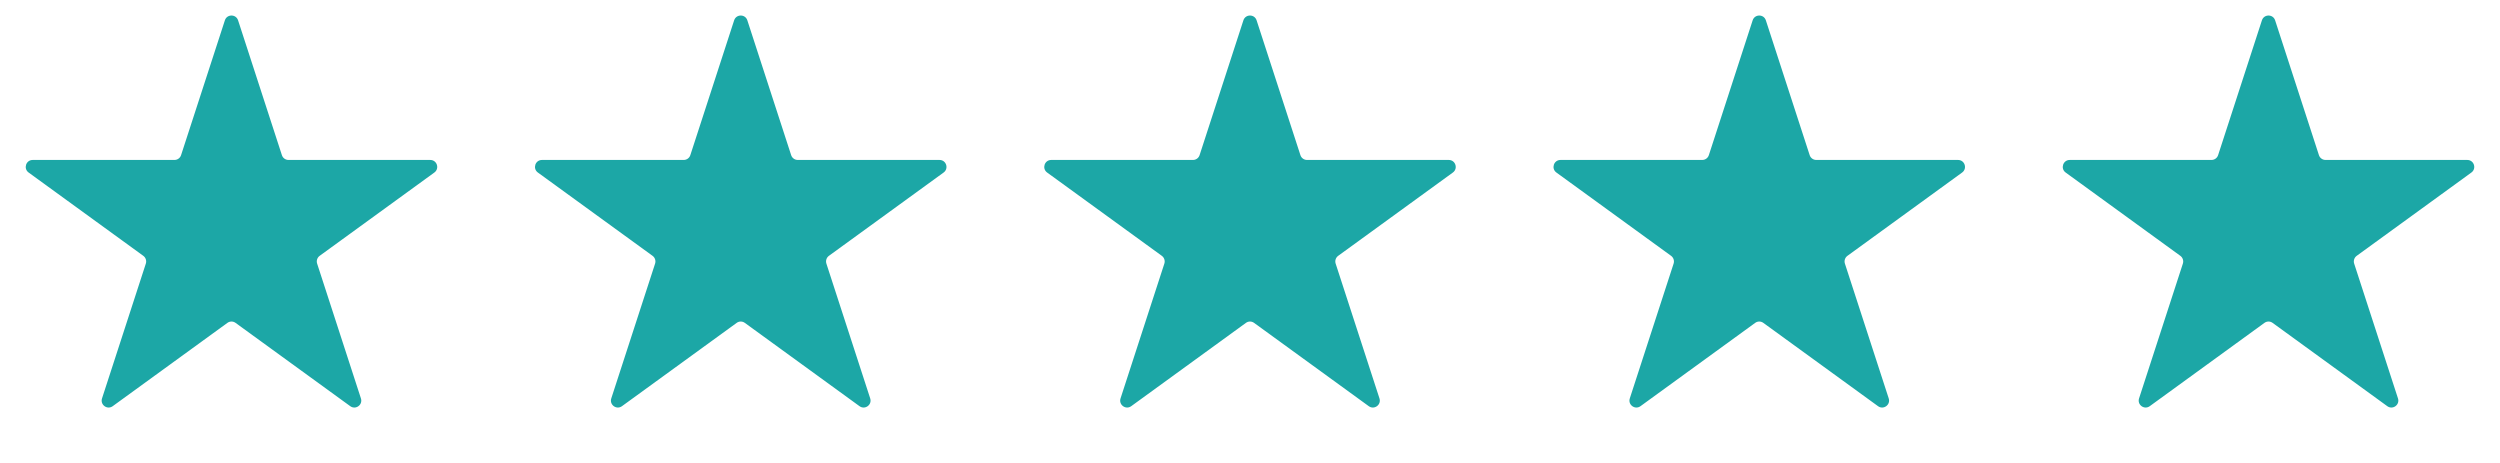
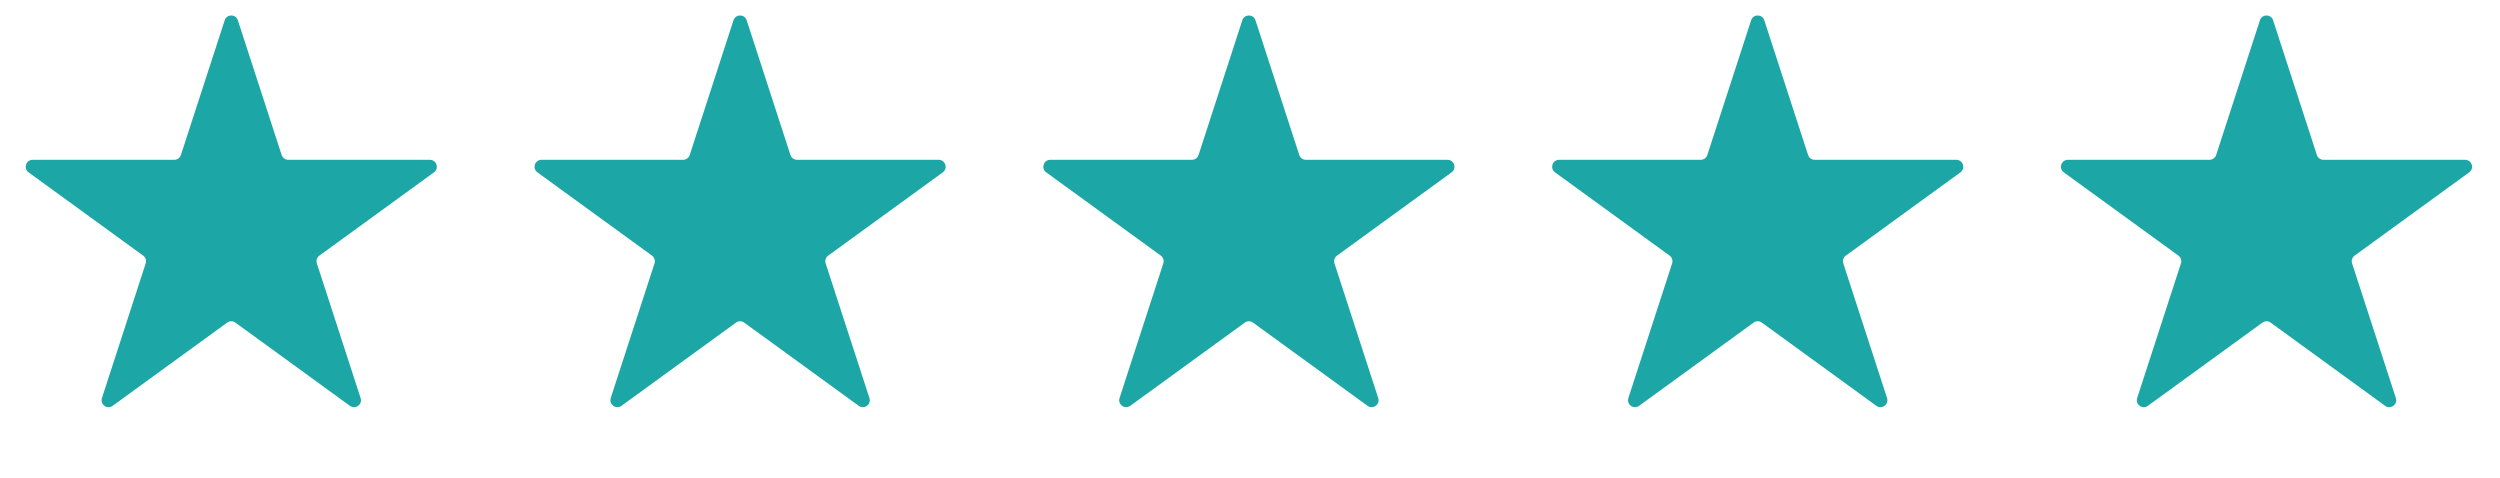
- <svg xmlns="http://www.w3.org/2000/svg" width="108" height="20" viewBox="0 0 108 20" fill="none">
-   <path d="M9.715 0.878C9.804 0.602 10.195 0.602 10.285 0.878L12.178 6.703C12.218 6.826 12.333 6.91 12.463 6.91H18.587C18.878 6.91 18.999 7.282 18.764 7.453L13.809 11.052C13.704 11.129 13.66 11.264 13.7 11.388L15.592 17.212C15.682 17.488 15.366 17.718 15.131 17.547L10.176 13.948C10.071 13.871 9.929 13.871 9.824 13.948L4.869 17.547C4.634 17.718 4.318 17.488 4.407 17.212L6.3 11.388C6.34 11.264 6.296 11.129 6.191 11.052L1.236 7.453C1.001 7.282 1.122 6.91 1.413 6.91H7.537C7.667 6.91 7.782 6.826 7.822 6.703L9.715 0.878Z" fill="#1CA7A6" />
-   <path d="M31.715 0.878C31.805 0.602 32.196 0.602 32.285 0.878L34.178 6.703C34.218 6.826 34.333 6.91 34.463 6.91H40.587C40.878 6.91 40.999 7.282 40.764 7.453L35.809 11.052C35.704 11.129 35.66 11.264 35.7 11.388L37.593 17.212C37.682 17.488 37.366 17.718 37.131 17.547L32.176 13.948C32.071 13.871 31.929 13.871 31.824 13.948L26.869 17.547C26.634 17.718 26.318 17.488 26.407 17.212L28.3 11.388C28.34 11.264 28.296 11.129 28.191 11.052L23.236 7.453C23.001 7.282 23.122 6.91 23.413 6.91H29.537C29.667 6.91 29.782 6.826 29.822 6.703L31.715 0.878Z" fill="#1CA7A6" />
-   <path d="M53.715 0.878C53.804 0.602 54.196 0.602 54.285 0.878L56.178 6.703C56.218 6.826 56.333 6.91 56.463 6.91H62.587C62.878 6.91 62.999 7.282 62.764 7.453L57.809 11.052C57.704 11.129 57.66 11.264 57.7 11.388L59.593 17.212C59.682 17.488 59.366 17.718 59.131 17.547L54.176 13.948C54.071 13.871 53.929 13.871 53.824 13.948L48.869 17.547C48.634 17.718 48.318 17.488 48.407 17.212L50.3 11.388C50.34 11.264 50.296 11.129 50.191 11.052L45.236 7.453C45.001 7.282 45.122 6.91 45.413 6.91H51.537C51.667 6.91 51.782 6.826 51.822 6.703L53.715 0.878Z" fill="#1CA7A6" />
-   <path d="M75.715 0.878C75.805 0.602 76.195 0.602 76.285 0.878L78.178 6.703C78.218 6.826 78.333 6.91 78.463 6.91H84.587C84.878 6.91 84.999 7.282 84.764 7.453L79.809 11.052C79.704 11.129 79.66 11.264 79.7 11.388L81.593 17.212C81.682 17.488 81.366 17.718 81.131 17.547L76.176 13.948C76.071 13.871 75.929 13.871 75.824 13.948L70.869 17.547C70.634 17.718 70.318 17.488 70.407 17.212L72.3 11.388C72.34 11.264 72.296 11.129 72.191 11.052L67.236 7.453C67.001 7.282 67.122 6.91 67.413 6.91H73.537C73.667 6.91 73.782 6.826 73.822 6.703L75.715 0.878Z" fill="#1CA7A6" />
-   <path d="M97.715 0.878C97.805 0.602 98.195 0.602 98.285 0.878L100.178 6.703C100.218 6.826 100.333 6.91 100.463 6.91H106.587C106.878 6.91 106.999 7.282 106.764 7.453L101.809 11.052C101.704 11.129 101.66 11.264 101.7 11.388L103.593 17.212C103.682 17.488 103.366 17.718 103.131 17.547L98.176 13.948C98.071 13.871 97.929 13.871 97.824 13.948L92.869 17.547C92.634 17.718 92.318 17.488 92.407 17.212L94.3 11.388C94.34 11.264 94.296 11.129 94.191 11.052L89.236 7.453C89.001 7.282 89.122 6.91 89.413 6.91H95.537C95.667 6.91 95.782 6.826 95.822 6.703L97.715 0.878Z" fill="#1CA7A6" />
+ <svg xmlns="http://www.w3.org/2000/svg" width="89" height="17" viewBox="0 0 89 17" fill="none">
+   <path d="M7.999 0.723C8.072 0.495 8.394 0.495 8.468 0.723L10.027 5.519C10.06 5.62 10.155 5.689 10.261 5.689H15.304C15.543 5.689 15.643 5.995 15.449 6.136L11.37 9.1C11.283 9.163 11.247 9.274 11.28 9.376L12.838 14.171C12.912 14.399 12.652 14.588 12.458 14.448L8.379 11.484C8.292 11.421 8.175 11.421 8.088 11.484L4.009 14.448C3.815 14.588 3.555 14.399 3.629 14.171L5.187 9.376C5.22 9.274 5.184 9.163 5.097 9.1L1.018 6.136C0.824 5.995 0.924 5.689 1.163 5.689H6.205C6.312 5.689 6.407 5.62 6.44 5.519L7.999 0.723Z" fill="#1CA7A6" />
+   <path d="M26.112 0.723C26.186 0.495 26.508 0.495 26.582 0.723L28.14 5.519C28.173 5.62 28.268 5.689 28.375 5.689H33.417C33.657 5.689 33.756 5.995 33.563 6.136L29.483 9.1C29.397 9.163 29.36 9.274 29.393 9.376L30.952 14.171C31.026 14.399 30.765 14.588 30.572 14.448L26.492 11.484C26.406 11.421 26.288 11.421 26.202 11.484L22.123 14.448C21.929 14.588 21.669 14.399 21.742 14.171L23.301 9.376C23.334 9.274 23.297 9.163 23.211 9.1L19.132 6.136C18.938 5.995 19.038 5.689 19.277 5.689H24.319C24.426 5.689 24.521 5.62 24.554 5.519L26.112 0.723Z" fill="#1CA7A6" />
+   <path d="M44.226 0.723C44.3 0.495 44.622 0.495 44.696 0.723L46.254 5.519C46.287 5.62 46.382 5.689 46.489 5.689H51.531C51.77 5.689 51.87 5.995 51.676 6.136L47.597 9.1C47.51 9.163 47.474 9.274 47.507 9.376L49.065 14.171C49.139 14.399 48.879 14.588 48.685 14.448L44.606 11.484C44.519 11.421 44.402 11.421 44.316 11.484L40.236 14.448C40.043 14.588 39.782 14.399 39.856 14.171L41.414 9.376C41.447 9.274 41.411 9.163 41.325 9.1L37.245 6.136C37.052 5.995 37.151 5.689 37.39 5.689H42.433C42.54 5.689 42.635 5.62 42.668 5.519L44.226 0.723Z" fill="#1CA7A6" />
+   <path d="M62.34 0.723C62.413 0.495 62.735 0.495 62.809 0.723L64.368 5.519C64.4 5.62 64.495 5.689 64.602 5.689H69.645C69.884 5.689 69.983 5.995 69.79 6.136L65.711 9.1C65.624 9.163 65.588 9.274 65.621 9.376L67.179 14.171C67.253 14.399 66.993 14.588 66.799 14.448L62.72 11.484C62.633 11.421 62.516 11.421 62.429 11.484L58.35 14.448C58.156 14.588 57.896 14.399 57.97 14.171L59.528 9.376C59.561 9.274 59.525 9.163 59.438 9.1L55.359 6.136C55.165 5.995 55.265 5.689 55.504 5.689H60.546C60.653 5.689 60.748 5.62 60.781 5.519L62.34 0.723Z" fill="#1CA7A6" />
+   <path d="M80.453 0.723C80.527 0.495 80.849 0.495 80.923 0.723L82.481 5.519C82.514 5.62 82.609 5.689 82.716 5.689H87.758C87.998 5.689 88.097 5.995 87.903 6.136L83.824 9.1C83.738 9.163 83.701 9.274 83.734 9.376L85.293 14.171C85.367 14.399 85.106 14.588 84.912 14.448L80.833 11.484C80.747 11.421 80.629 11.421 80.543 11.484L76.463 14.448C76.27 14.588 76.01 14.399 76.083 14.171L77.642 9.376C77.675 9.274 77.638 9.163 77.552 9.1L73.472 6.136C73.279 5.995 73.379 5.689 73.618 5.689H78.66C78.767 5.689 78.862 5.62 78.895 5.519L80.453 0.723Z" fill="#1CA7A6" />
</svg>
